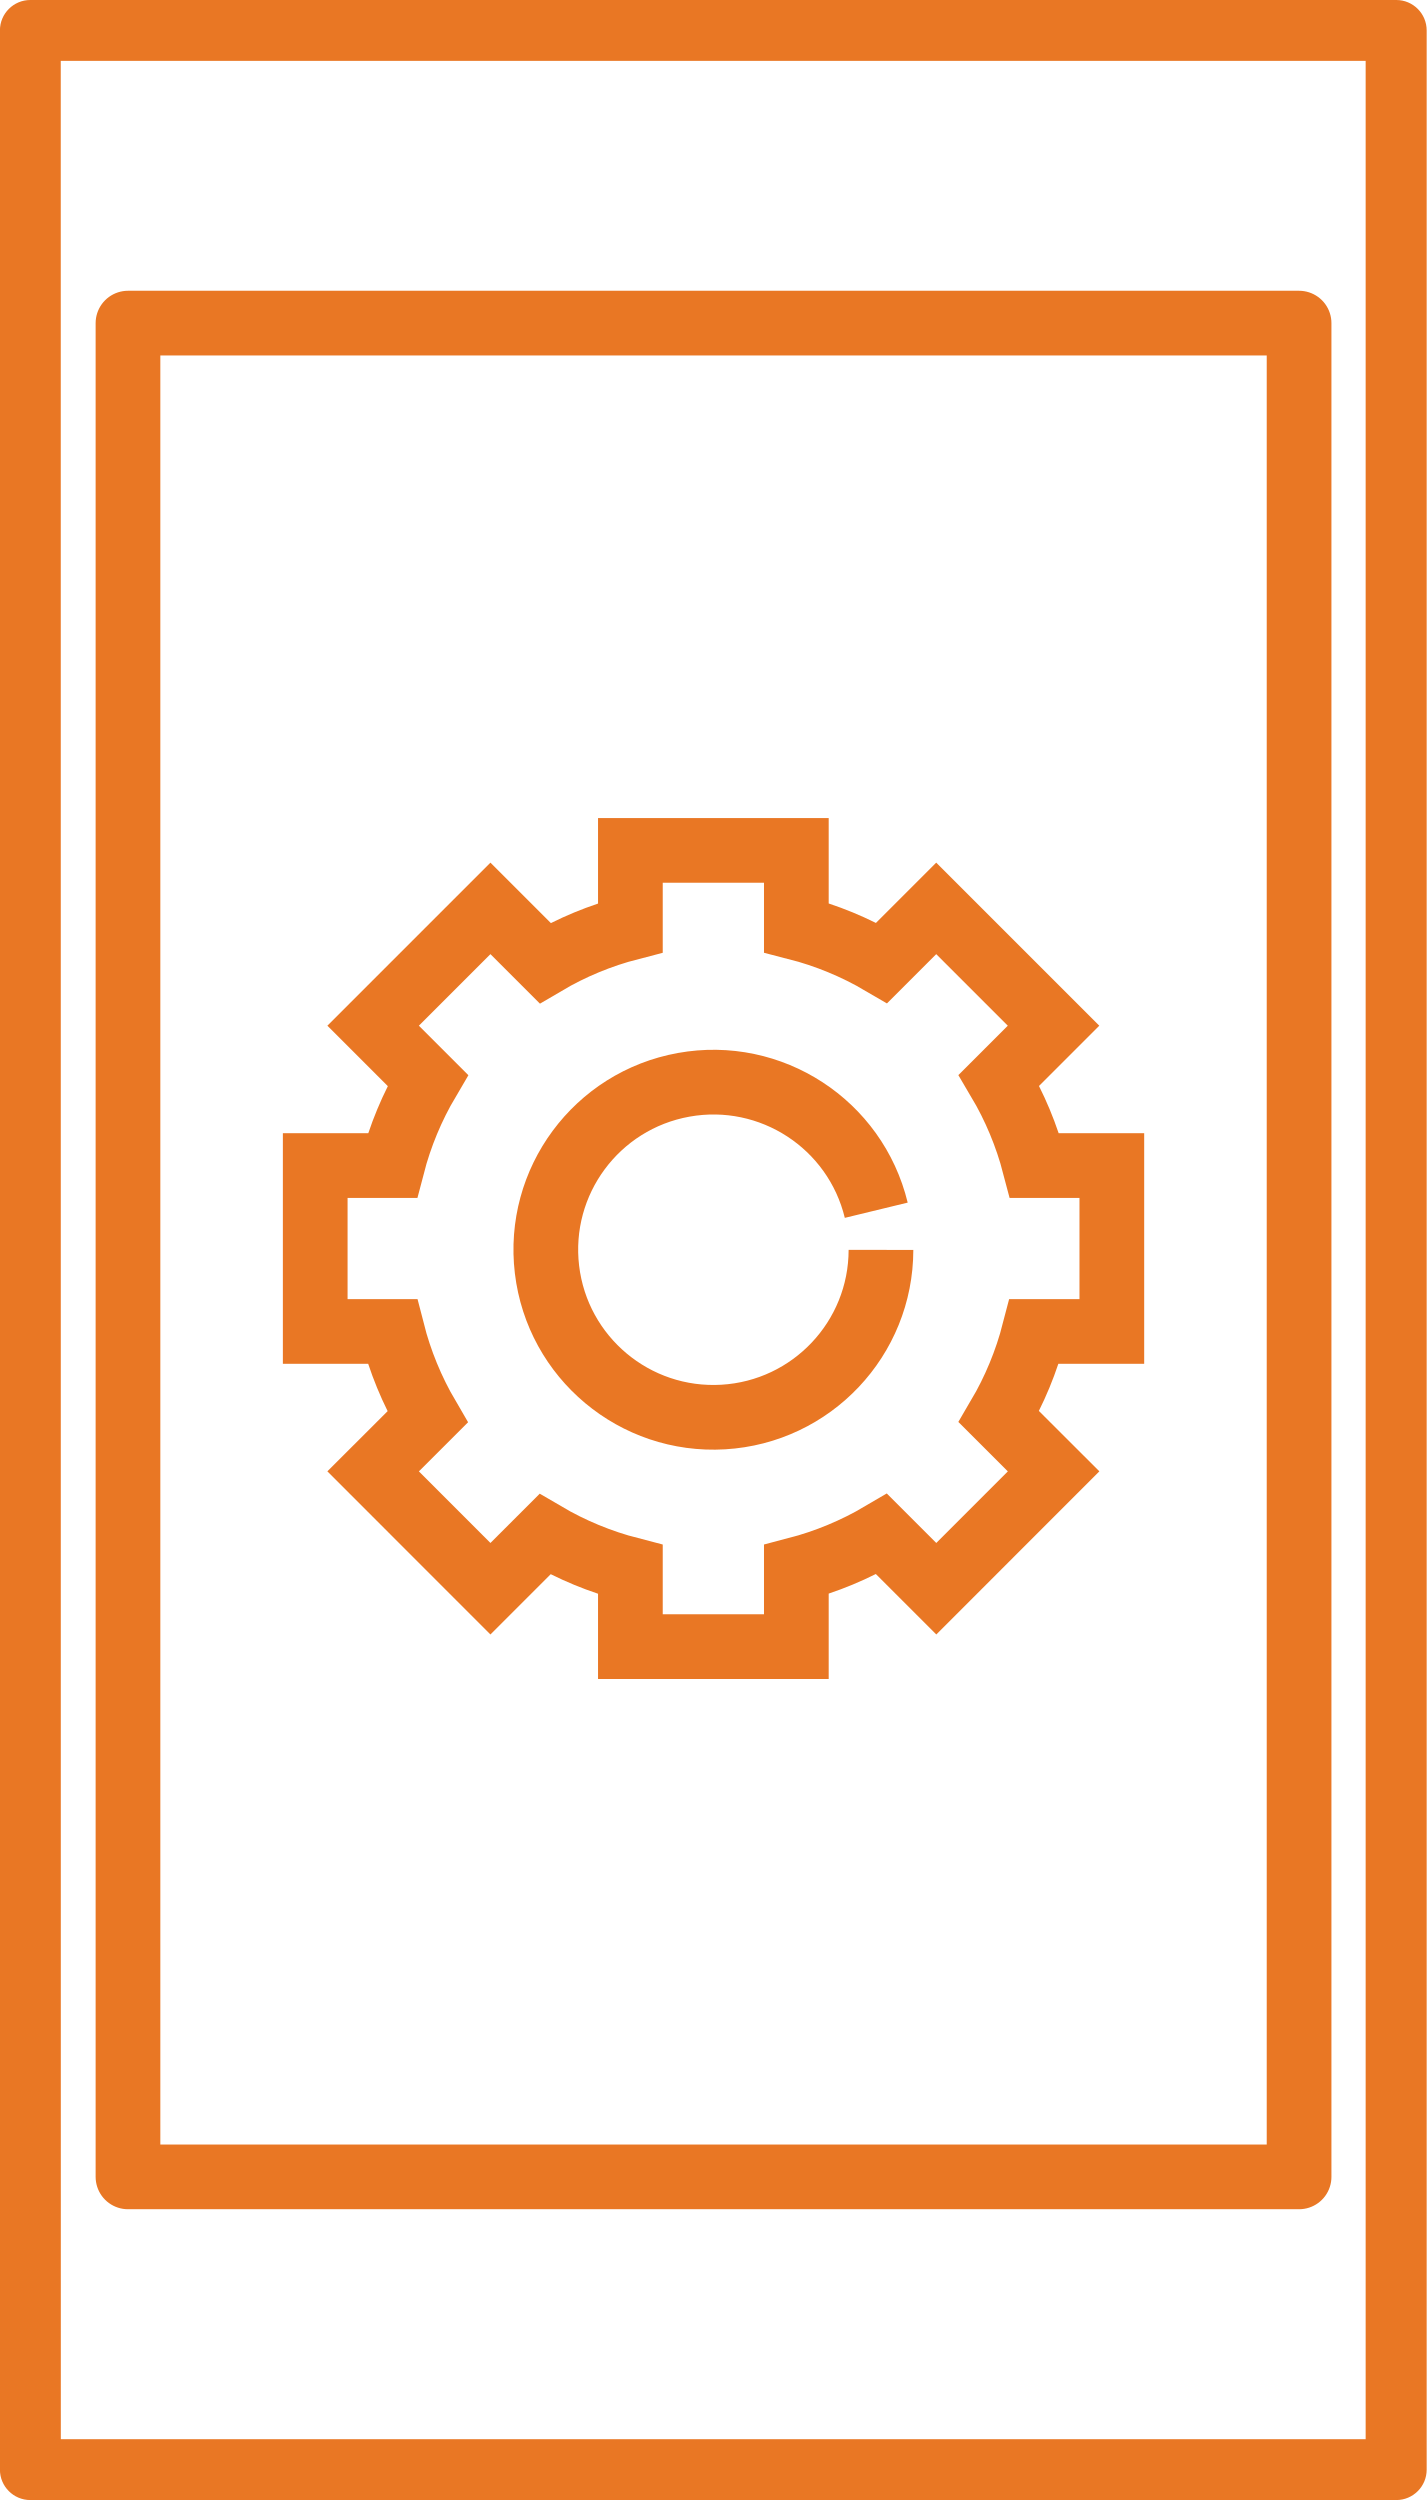
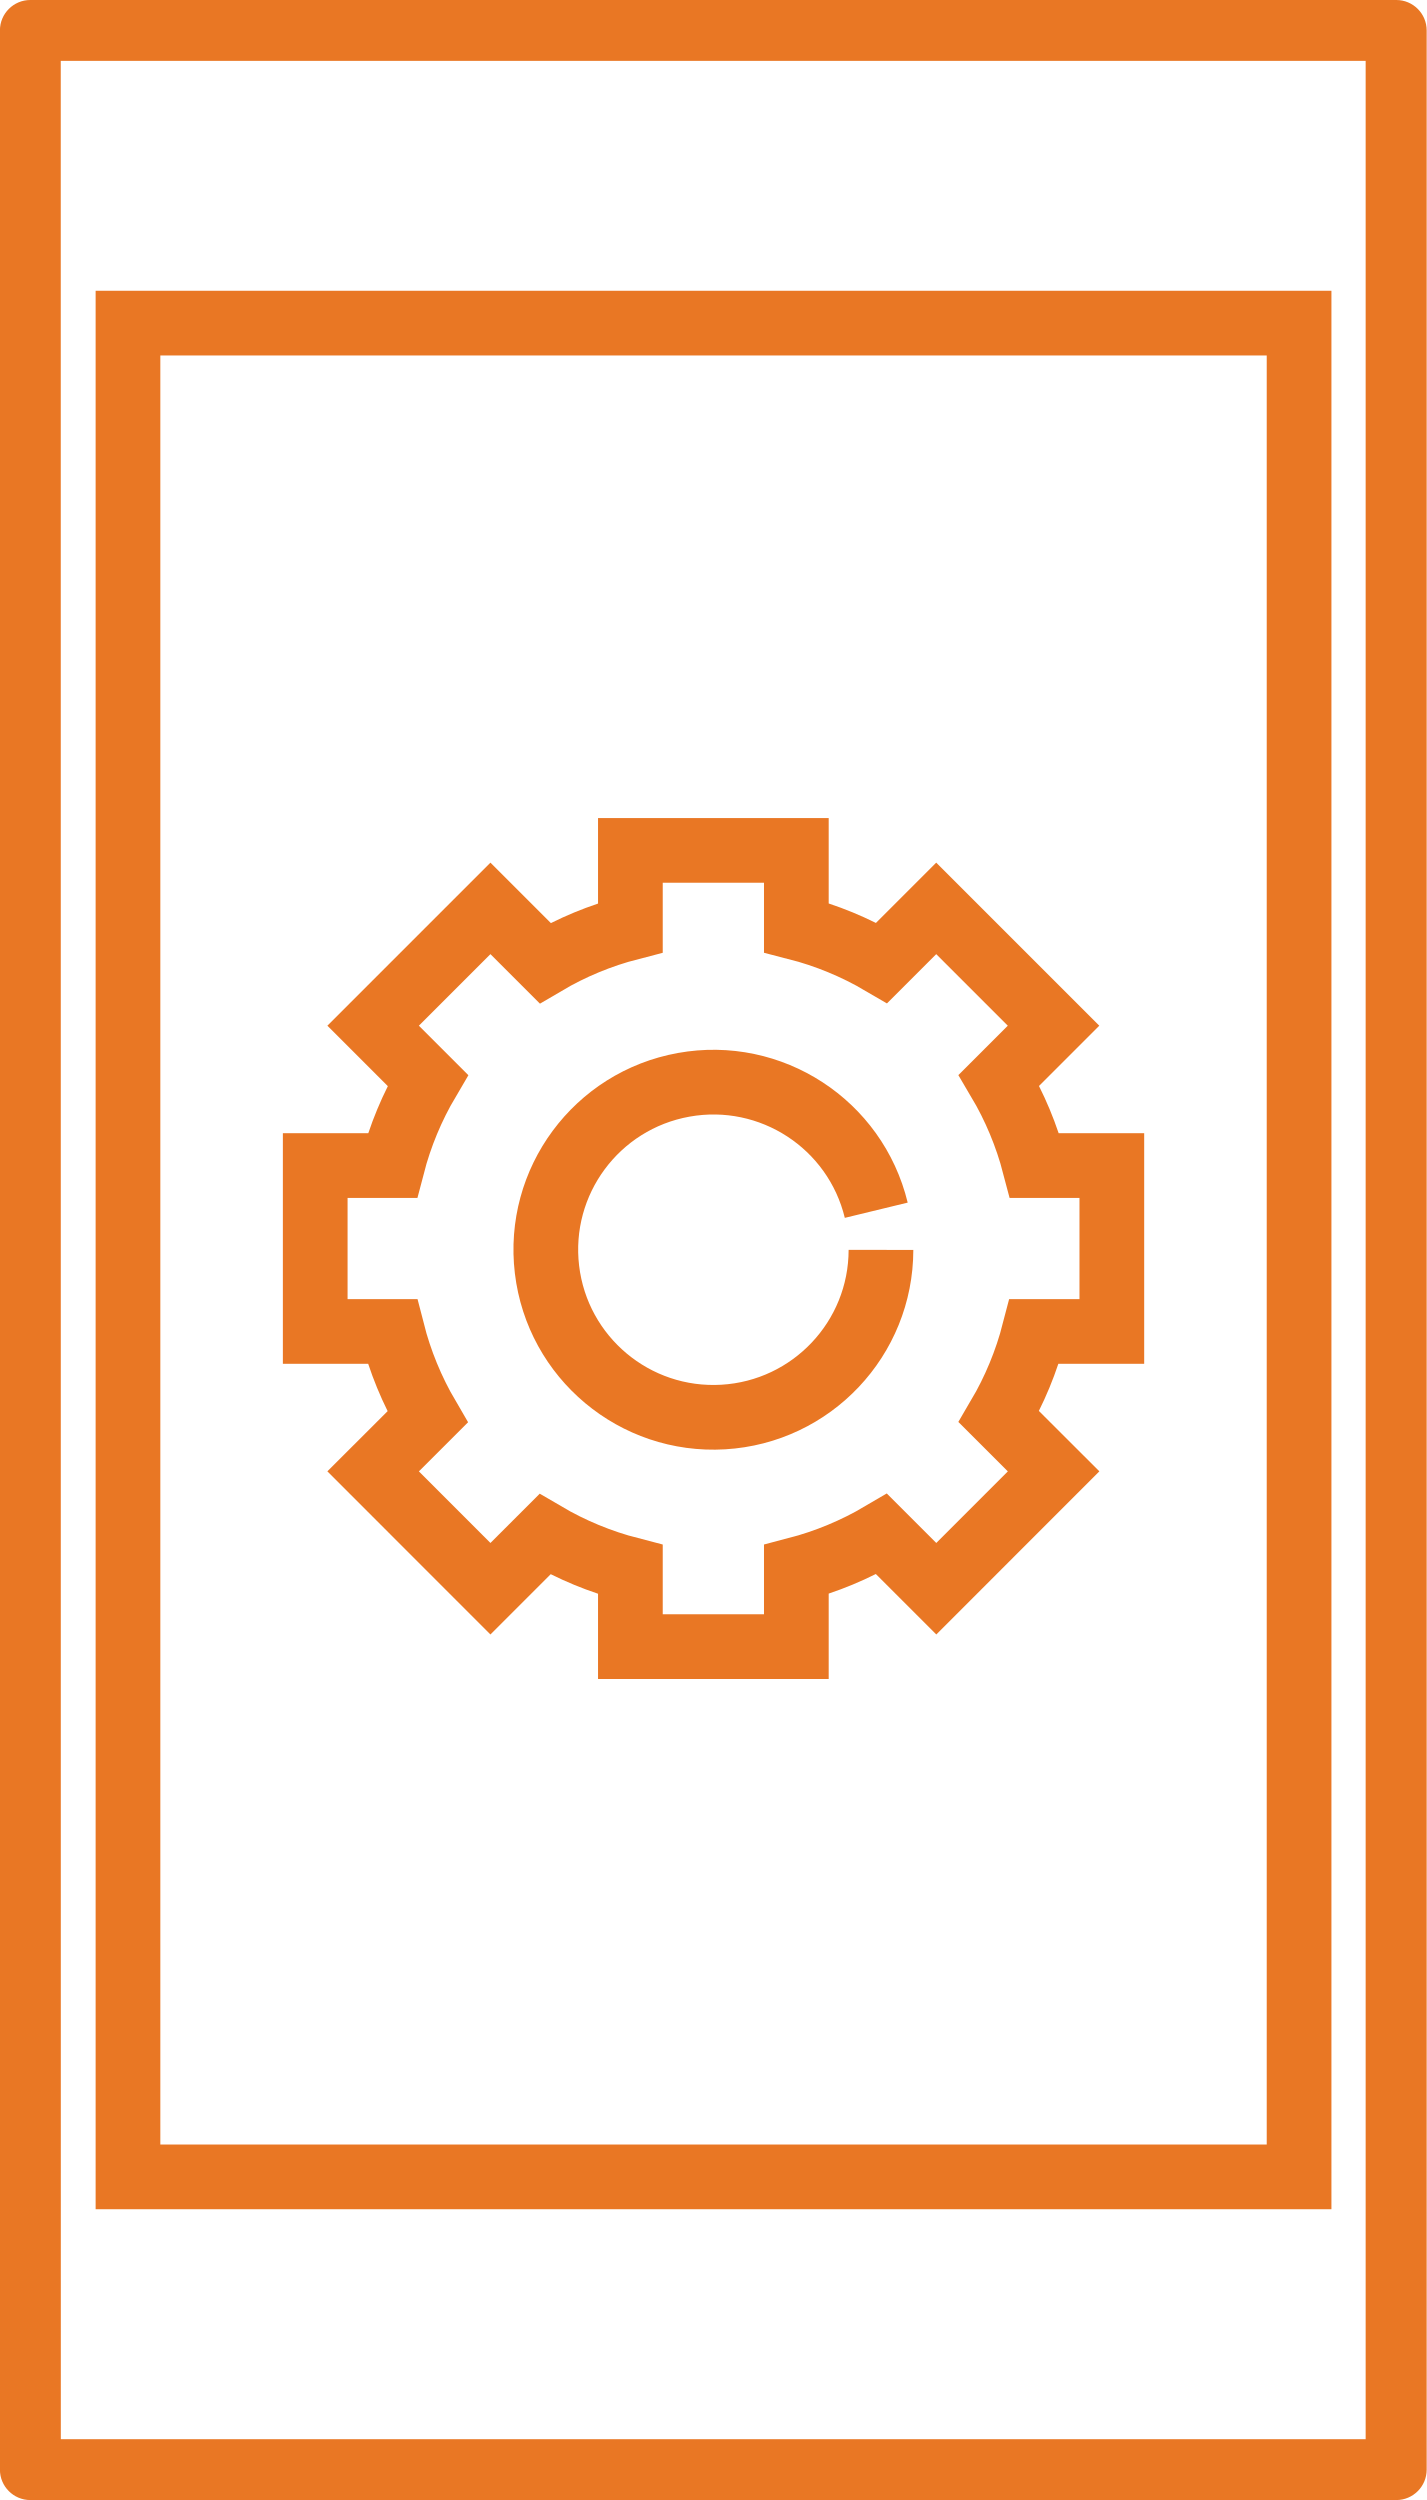
<svg xmlns="http://www.w3.org/2000/svg" height="27.05" viewBox="0 0 22.051 38.639">
  <g id="Group_1645" data-name="Group 1645" transform="translate(-1047.474 -2086.361)">
    <g id="g2343" transform="translate(1047.474 2086.361)">
-       <path id="path2337" d="M797.862,3771.634a.47.47,0,0,0-.47.47v37.7a.47.47,0,0,0,.47.47h21.111a.47.47,0,0,0,.47-.47v-37.7a.47.47,0,0,0-.47-.47Zm.47.941H818.5v36.758H798.333Z" transform="translate(-797.393 -3771.634)" fill="#E97724" fill-rule="evenodd" />
-       <path id="path2339" d="M804.333,3817.811V3789.16h18.1v28.651Z" transform="translate(-802.355 -3784.166)" fill="none" stroke="#E97724" stroke-linejoin="round" stroke-width="1" fill-rule="evenodd" />
-       <path id="path2341" d="M797.857,3906.72h0l.008.009-.008-.009Z" transform="translate(-797.724 -3868.225)" fill-rule="evenodd" opacity="0.1" />
+       <path id="path2337" d="M797.862,3771.634a.47.47,0,0,0-.47.47v37.7a.47.47,0,0,0,.47.47h21.111a.47.47,0,0,0,.47-.47v-37.7a.47.47,0,0,0-.47-.47Zm.47.941H818.5v36.758H798.333Z" transform="translate(-797.393 -3771.634)" fill="#E97724" fillRule="evenodd" />
+       <path id="path2339" d="M804.333,3817.811V3789.16h18.1v28.651Z" transform="translate(-802.355 -3784.166)" fill="none" stroke="#E97724" strokeLinejoin="round" strokeWidth="1" fillRule="evenodd" />
+       <path id="path2341" d="M797.857,3906.72h0l.008.009-.008-.009Z" transform="translate(-797.724 -3868.225)" fillRule="evenodd" opacity="0.1" />
    </g>
    <g id="g2368" transform="translate(1052.346 2099.505)">
-       <path id="path2364" d="M37.265,5309.412v1.195a5.1,5.1,0,0,0-1.318.546l-.845-.845-1.813,1.813.845.845a5.13,5.13,0,0,0-.547,1.317H32.394v2.564h1.193a5.137,5.137,0,0,0,.543,1.322l-.841.84,1.813,1.814.842-.842a5.138,5.138,0,0,0,1.321.546v1.191H39.83v-1.192a5.155,5.155,0,0,0,1.318-.548l.845.845,1.813-1.814-.845-.844a5.131,5.131,0,0,0,.545-1.318h1.2v-2.564H43.512a5.128,5.128,0,0,0-.55-1.319l.843-.843-1.813-1.813-.842.842a5.117,5.117,0,0,0-1.32-.544v-1.194Z" transform="translate(-32.394 -5309.412)" fill="none" stroke="#E97724" stroke-width="1" />
-       <path id="path2366" d="M50.079,5324.573a2.59,2.59,0,1,1-.073-.613" transform="translate(-41.335 -5318.399)" fill="none" stroke="#E97724" stroke-width="1" />
+       <path id="path2364" d="M37.265,5309.412v1.195a5.1,5.1,0,0,0-1.318.546l-.845-.845-1.813,1.813.845.845a5.13,5.13,0,0,0-.547,1.317H32.394v2.564h1.193a5.137,5.137,0,0,0,.543,1.322l-.841.84,1.813,1.814.842-.842a5.138,5.138,0,0,0,1.321.546v1.191H39.83v-1.192a5.155,5.155,0,0,0,1.318-.548l.845.845,1.813-1.814-.845-.844a5.131,5.131,0,0,0,.545-1.318h1.2v-2.564H43.512a5.128,5.128,0,0,0-.55-1.319l.843-.843-1.813-1.813-.842.842a5.117,5.117,0,0,0-1.32-.544v-1.194Z" transform="translate(-32.394 -5309.412)" fill="none" stroke="#E97724" strokeWidth="1" />
+       <path id="path2366" d="M50.079,5324.573a2.59,2.59,0,1,1-.073-.613" transform="translate(-41.335 -5318.399)" fill="none" stroke="#E97724" strokeWidth="1" />
    </g>
  </g>
</svg>
